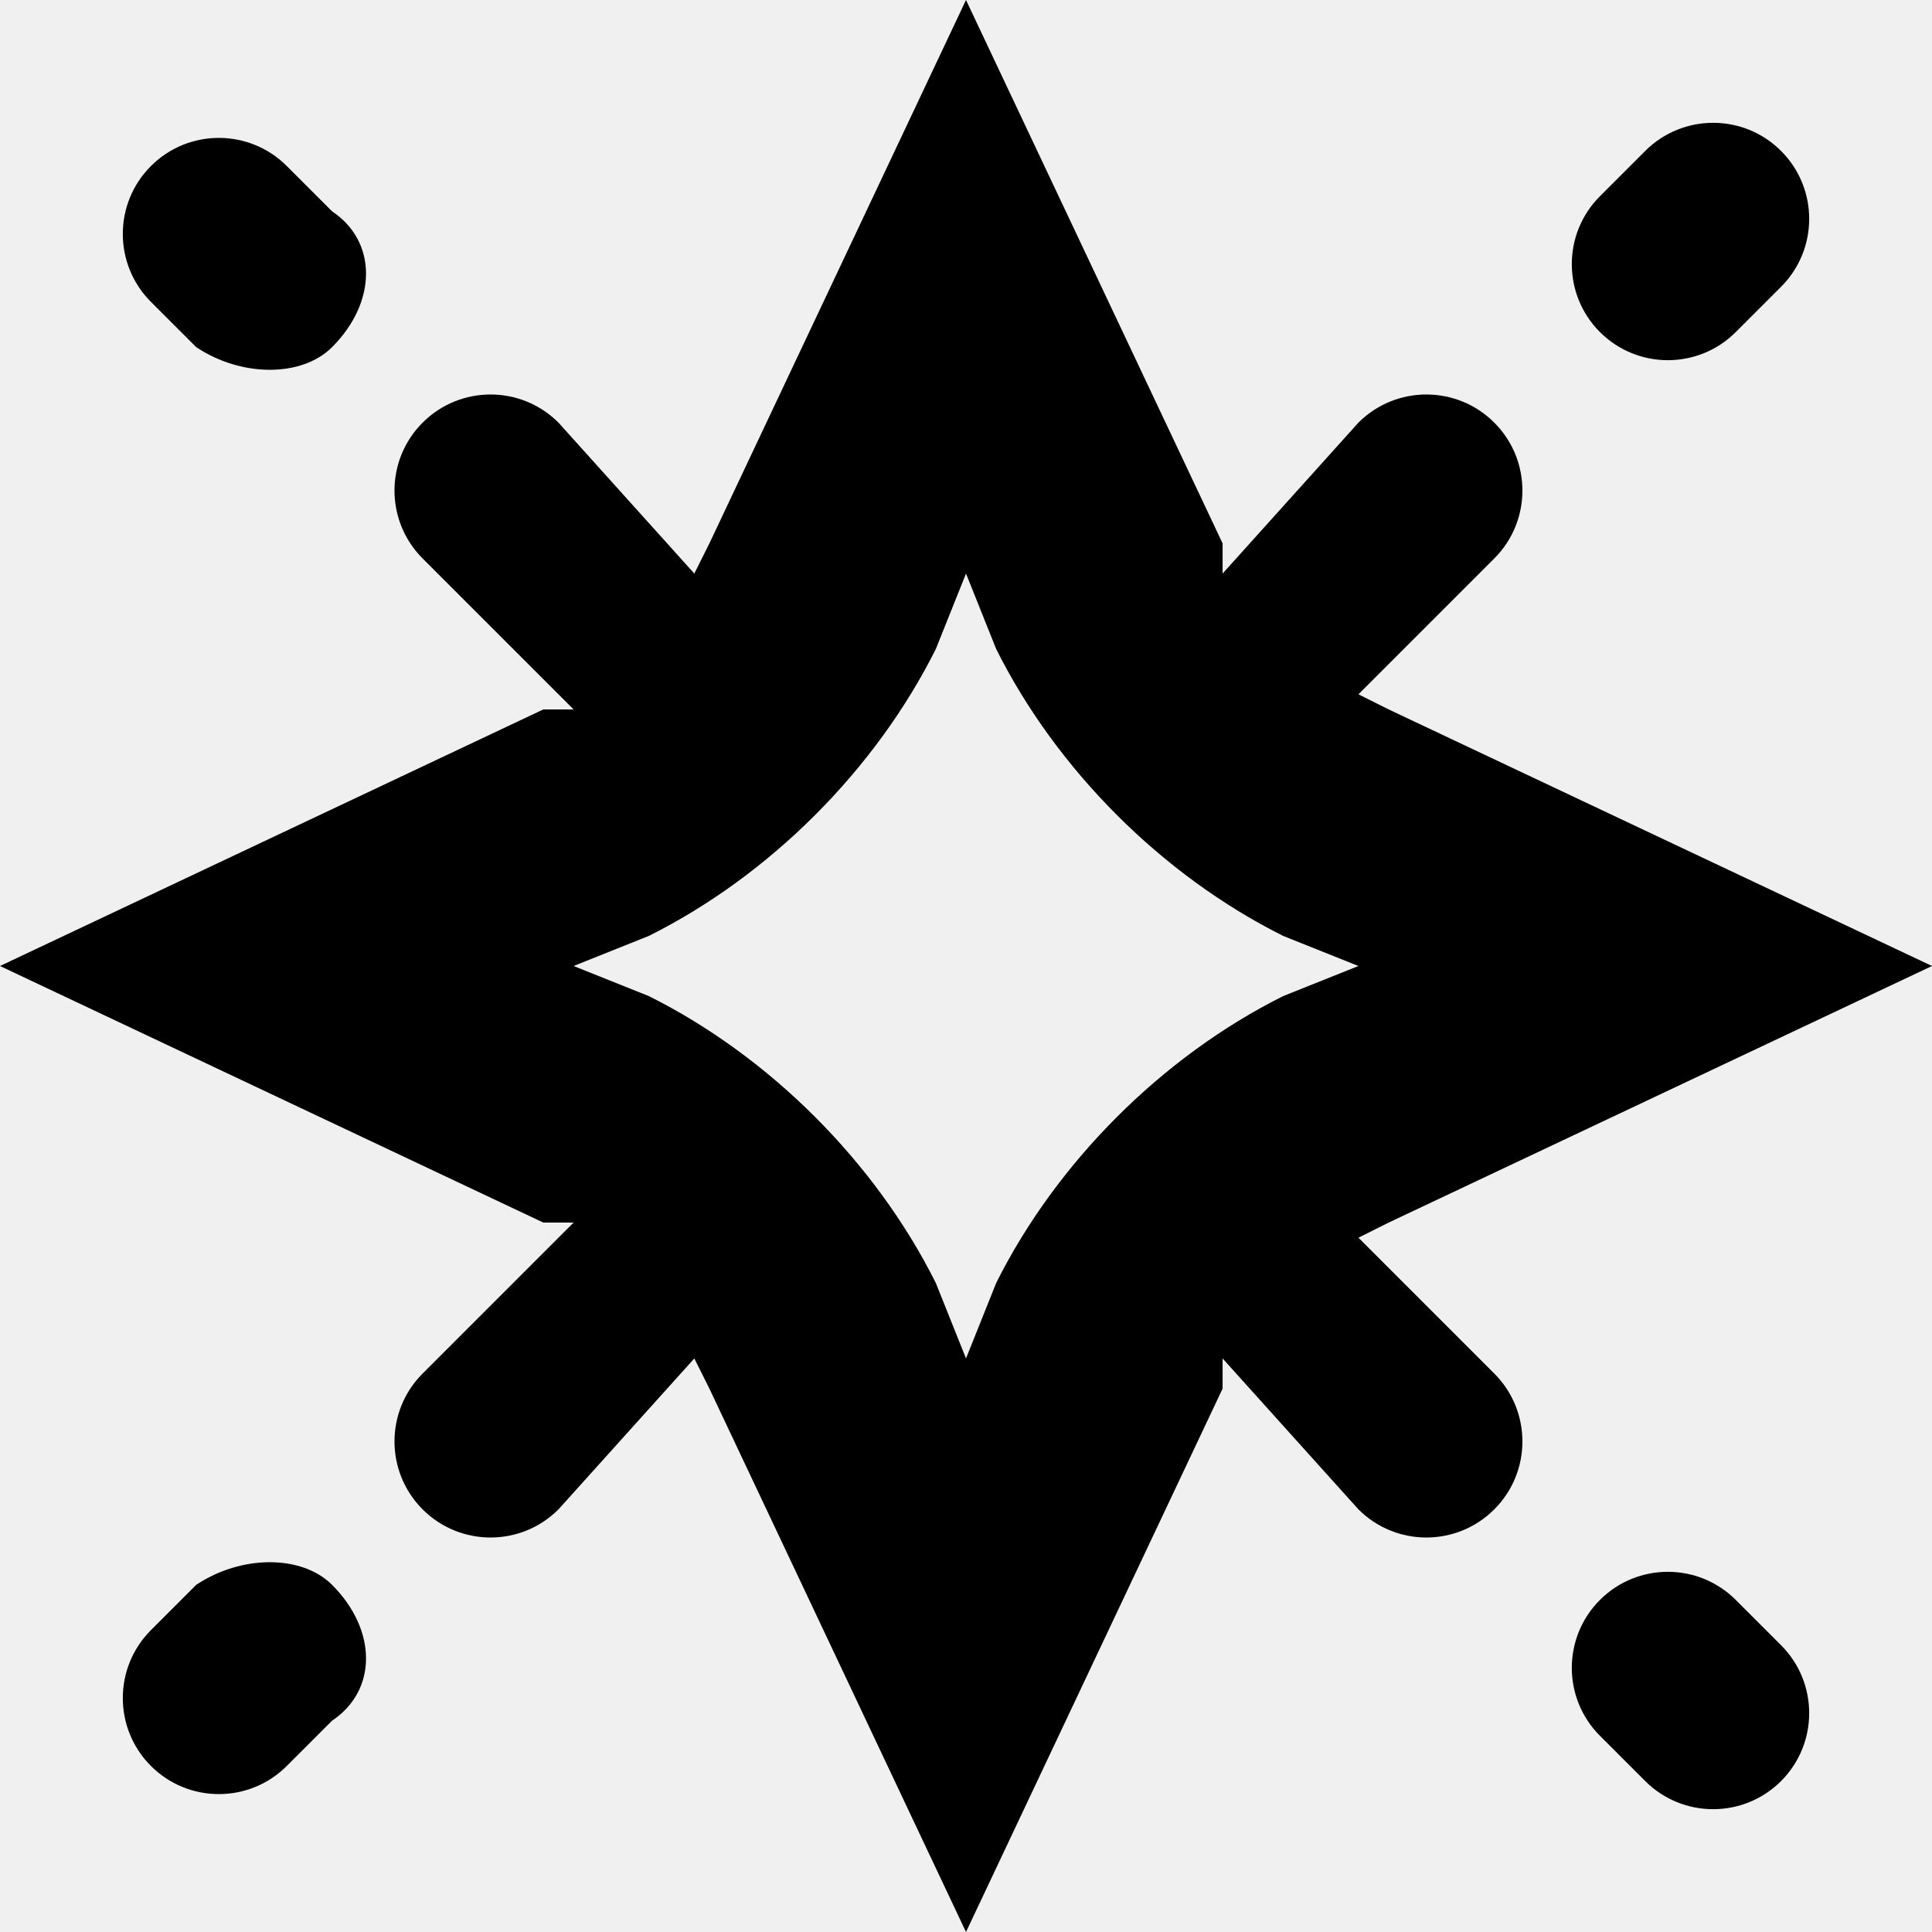
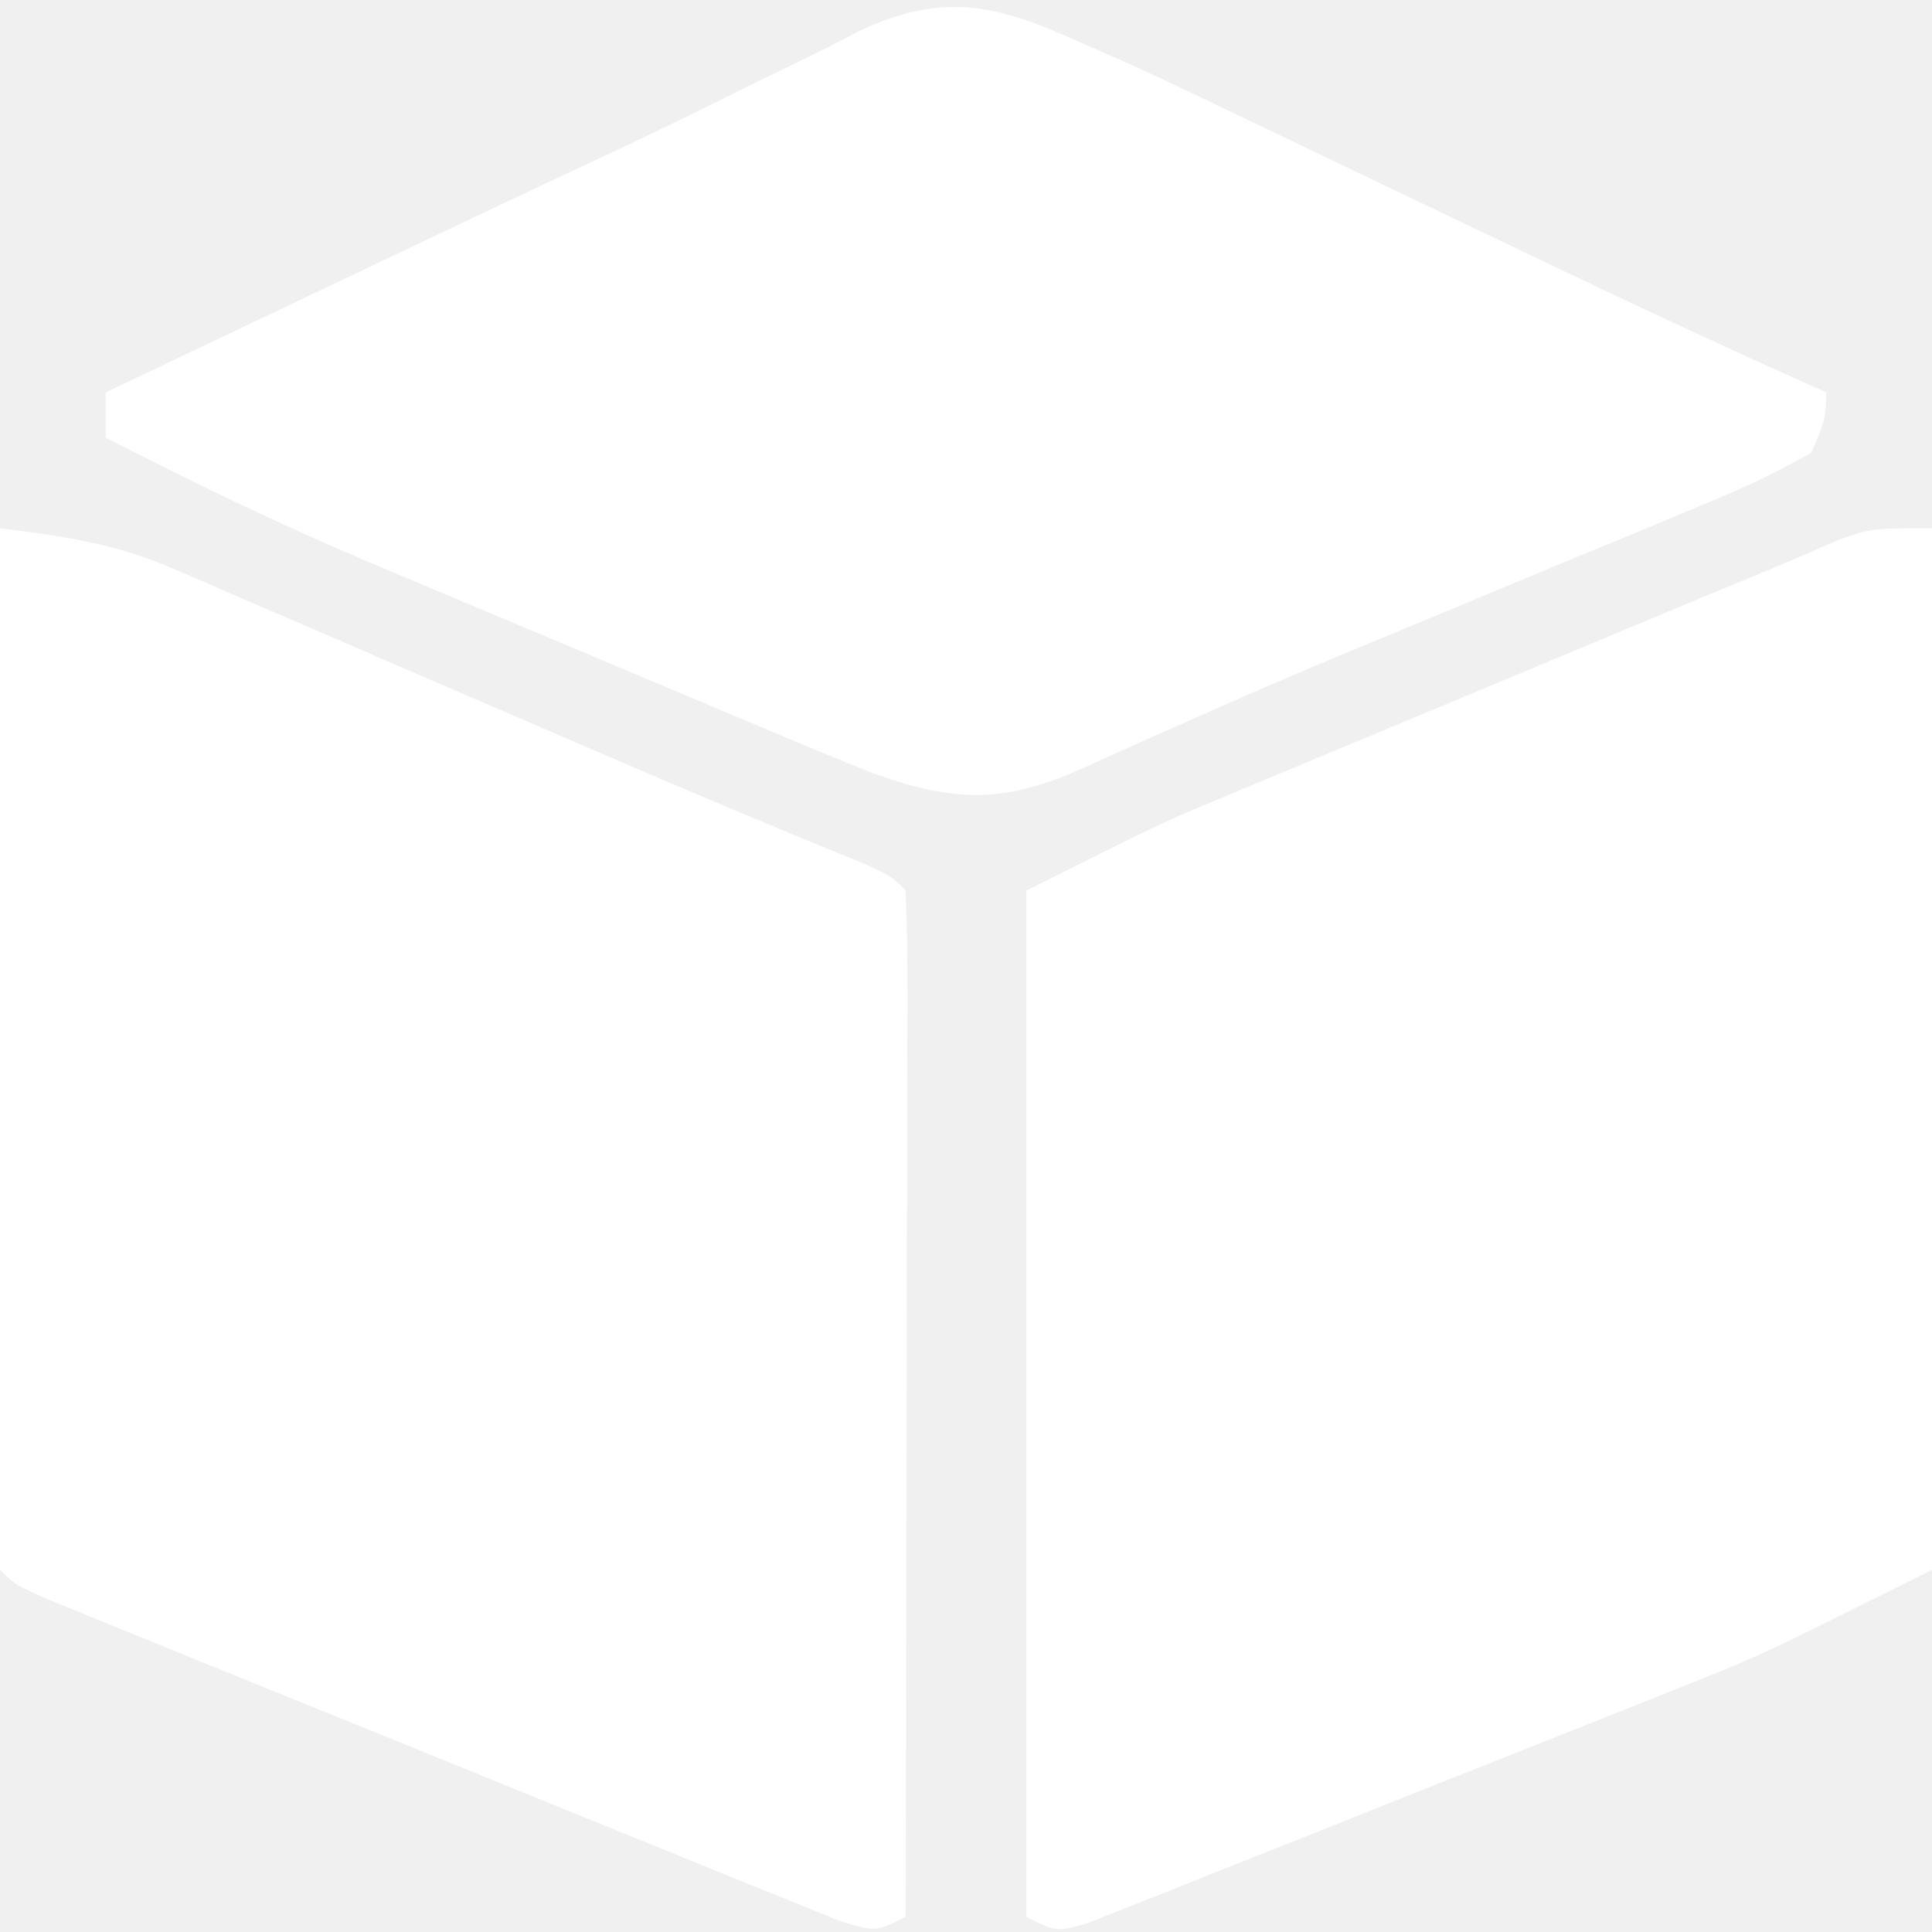
- <svg xmlns="http://www.w3.org/2000/svg" viewBox="0 0 128 128">
-   <path fill-rule="evenodd" d="M81 36 64 0 47 36l-1 2-9-10a6 6 0 0 0-9 9l10 10h-2L0 64l36 17h2L28 91a6 6 0 1 0 9 9l9-10 1 2 17 36 17-36v-2l9 10a6 6 0 1 0 9-9l-9-9 2-1 36-17-36-17-2-1 9-9a6 6 0 1 0-9-9l-9 10v-2Zm-17 2-2 5c-4 8-11 15-19 19l-5 2 5 2c8 4 15 11 19 19l2 5 2-5c4-8 11-15 19-19l5-2-5-2c-8-4-15-11-19-19l-2-5Z" clip-rule="evenodd" />
-   <path d="M118 19a6 6 0 0 0-9-9l-3 3a6 6 0 1 0 9 9l3-3Zm-96 4c-2 2-6 2-9 0l-3-3a6 6 0 1 1 9-9l3 3c3 2 3 6 0 9Zm0 82c-2-2-6-2-9 0l-3 3a6 6 0 1 0 9 9l3-3c3-2 3-6 0-9Zm96 4a6 6 0 0 1-9 9l-3-3a6 6 0 1 1 9-9l3 3Z" />
-   <style>path{fill:#000}@media (prefers-color-scheme:dark){path{fill:#fff}}</style>
+ <svg xmlns="http://www.w3.org/2000/svg" version="1.1" width="128" height="128">
+   <path d="M0 0 C0 22.77 0 45.54 0 69 C-11.255 74.628 -11.255 74.628 -15.51 76.328 C-16.94 76.903 -16.94 76.903 -18.4 77.489 C-19.392 77.882 -20.384 78.275 -21.406 78.68 C-22.453 79.097 -23.499 79.514 -24.578 79.943 C-26.768 80.815 -28.96 81.683 -31.152 82.55 C-34.522 83.884 -37.886 85.231 -41.25 86.578 C-43.385 87.425 -45.521 88.272 -47.656 89.117 C-48.664 89.522 -49.673 89.927 -50.712 90.345 C-51.64 90.709 -52.569 91.073 -53.525 91.449 C-54.344 91.773 -55.162 92.098 -56.005 92.433 C-58 93 -58 93 -60 92 C-60 69.56 -60 47.12 -60 24 C-51 19.5 -51 19.5 -47.224 17.925 C-46.38 17.572 -45.536 17.218 -44.666 16.854 C-43.782 16.487 -42.899 16.12 -41.988 15.742 C-41.057 15.353 -40.126 14.964 -39.166 14.563 C-36.216 13.331 -33.264 12.103 -30.312 10.875 C-28.32 10.043 -26.327 9.211 -24.334 8.379 C-14.412 4.238 -14.412 4.238 -11.046 2.85 C-9.406 2.169 -7.776 1.463 -6.149 0.75 C-4 0 -4 0 0 0 Z " fill="#FFFFFF" transform="translate(128,35)" />
+   <path d="M0 0 C3.981 0.493 7.586 1 11.276 2.595 C12.038 2.919 12.799 3.243 13.584 3.577 C14.786 4.103 14.786 4.103 16.012 4.641 C16.861 5.005 17.711 5.369 18.586 5.744 C21.29 6.905 23.989 8.077 26.688 9.25 C28.481 10.023 30.274 10.795 32.068 11.566 C34.676 12.688 37.284 13.811 39.89 14.938 C45.566 17.393 51.262 19.787 56.991 22.116 C59 23 59 23 60 24 C60.094 26.117 60.117 28.237 60.114 30.356 C60.114 31.019 60.114 31.682 60.114 32.366 C60.113 34.568 60.105 36.77 60.098 38.973 C60.096 40.496 60.094 42.019 60.093 43.542 C60.09 47.558 60.08 51.575 60.069 55.591 C60.058 59.686 60.054 63.782 60.049 67.877 C60.038 75.918 60.021 83.959 60 92 C58 93 58 93 55.602 92.254 C54.597 91.846 53.592 91.438 52.556 91.018 C51.419 90.561 50.281 90.103 49.109 89.632 C47.863 89.122 46.617 88.612 45.371 88.102 C44.099 87.586 42.826 87.072 41.553 86.557 C38.884 85.478 36.217 84.393 33.551 83.304 C30.128 81.906 26.702 80.516 23.274 79.13 C20.646 78.067 18.018 77.001 15.391 75.934 C14.128 75.421 12.864 74.908 11.601 74.396 C9.837 73.68 8.076 72.961 6.314 72.241 C4.808 71.627 4.808 71.627 3.271 71 C1 70 1 70 0 69 C-0.094 66.853 -0.117 64.702 -0.114 62.552 C-0.114 61.879 -0.114 61.206 -0.114 60.513 C-0.113 58.278 -0.105 56.043 -0.098 53.809 C-0.096 52.263 -0.094 50.717 -0.093 49.172 C-0.09 45.096 -0.08 41.021 -0.069 36.946 C-0.058 32.79 -0.054 28.634 -0.049 24.479 C-0.038 16.319 -0.021 8.16 0 0 Z " fill="#FFFFFF" transform="translate(0,35)" />
+   <path d="M0 0 C0.717 0.312 1.433 0.624 2.172 0.945 C4.403 1.944 6.604 2.991 8.805 4.055 C9.609 4.438 10.414 4.822 11.243 5.217 C13.789 6.431 16.332 7.653 18.875 8.875 C22.226 10.478 25.578 12.079 28.93 13.68 C29.726 14.061 30.522 14.441 31.342 14.834 C37.196 17.63 43.075 20.359 49 23 C48.943 24.788 48.943 24.788 48 27 C45.625 28.338 43.426 29.379 40.914 30.391 C39.827 30.85 39.827 30.85 38.718 31.318 C36.359 32.31 33.993 33.281 31.625 34.25 C30.014 34.921 28.403 35.593 26.792 36.266 C23.628 37.587 20.461 38.9 17.292 40.209 C13.726 41.689 10.187 43.223 6.66 44.797 C5.795 45.179 4.93 45.562 4.039 45.956 C2.524 46.629 1.013 47.311 -0.492 48.005 C-5.635 50.246 -8.868 50.119 -14.123 48.242 C-16.645 47.244 -19.144 46.201 -21.641 45.141 C-22.563 44.754 -23.485 44.368 -24.435 43.97 C-26.383 43.153 -28.33 42.332 -30.275 41.509 C-33.223 40.261 -36.176 39.024 -39.129 37.789 C-41.029 36.99 -42.929 36.191 -44.828 35.391 C-45.698 35.026 -46.568 34.661 -47.465 34.285 C-53.433 31.753 -59.233 28.961 -65 26 C-65 25.01 -65 24.02 -65 23 C-59.919 20.58 -54.837 18.163 -49.753 15.749 C-48.033 14.931 -46.313 14.113 -44.593 13.294 C-40.407 11.3 -36.216 9.318 -32.013 7.359 C-28.661 5.796 -25.346 4.177 -22.042 2.516 C-20.463 1.749 -18.884 0.984 -17.305 0.219 C-16.599 -0.151 -15.894 -0.521 -15.168 -0.902 C-9.314 -3.674 -5.747 -2.626 0 0 Z " fill="#FFFFFF" transform="translate(72,3)" />
</svg>
